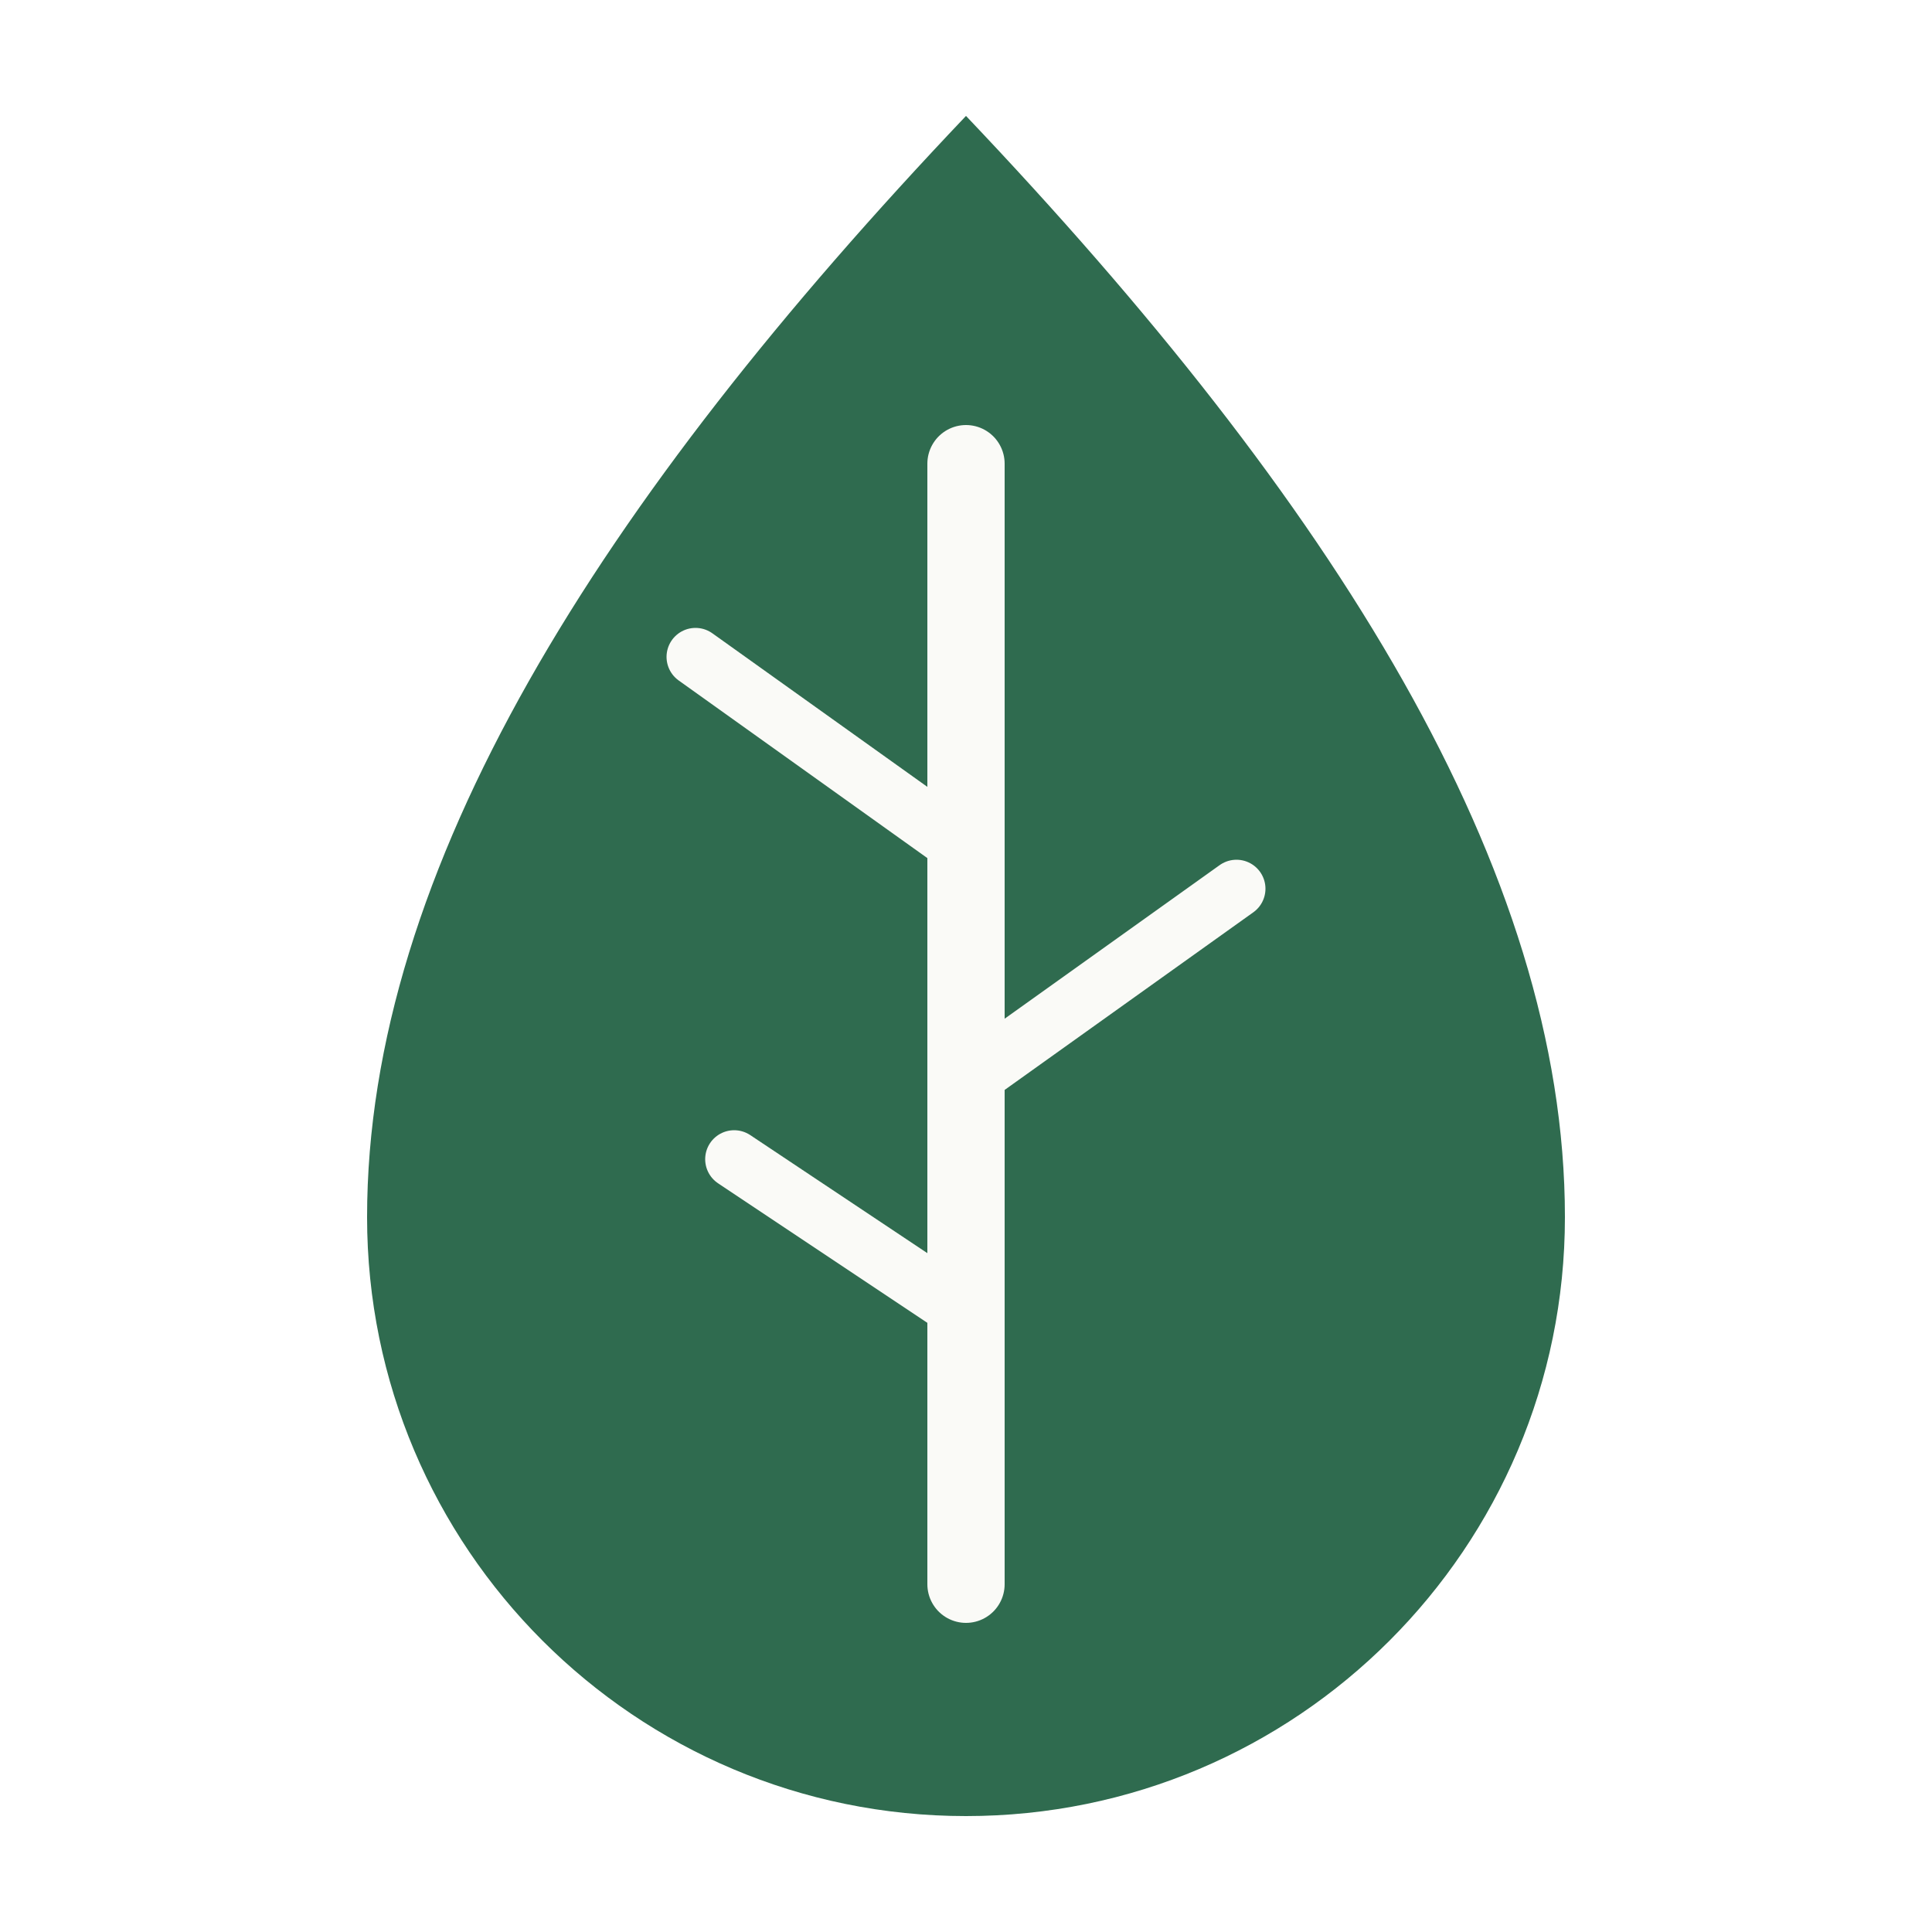
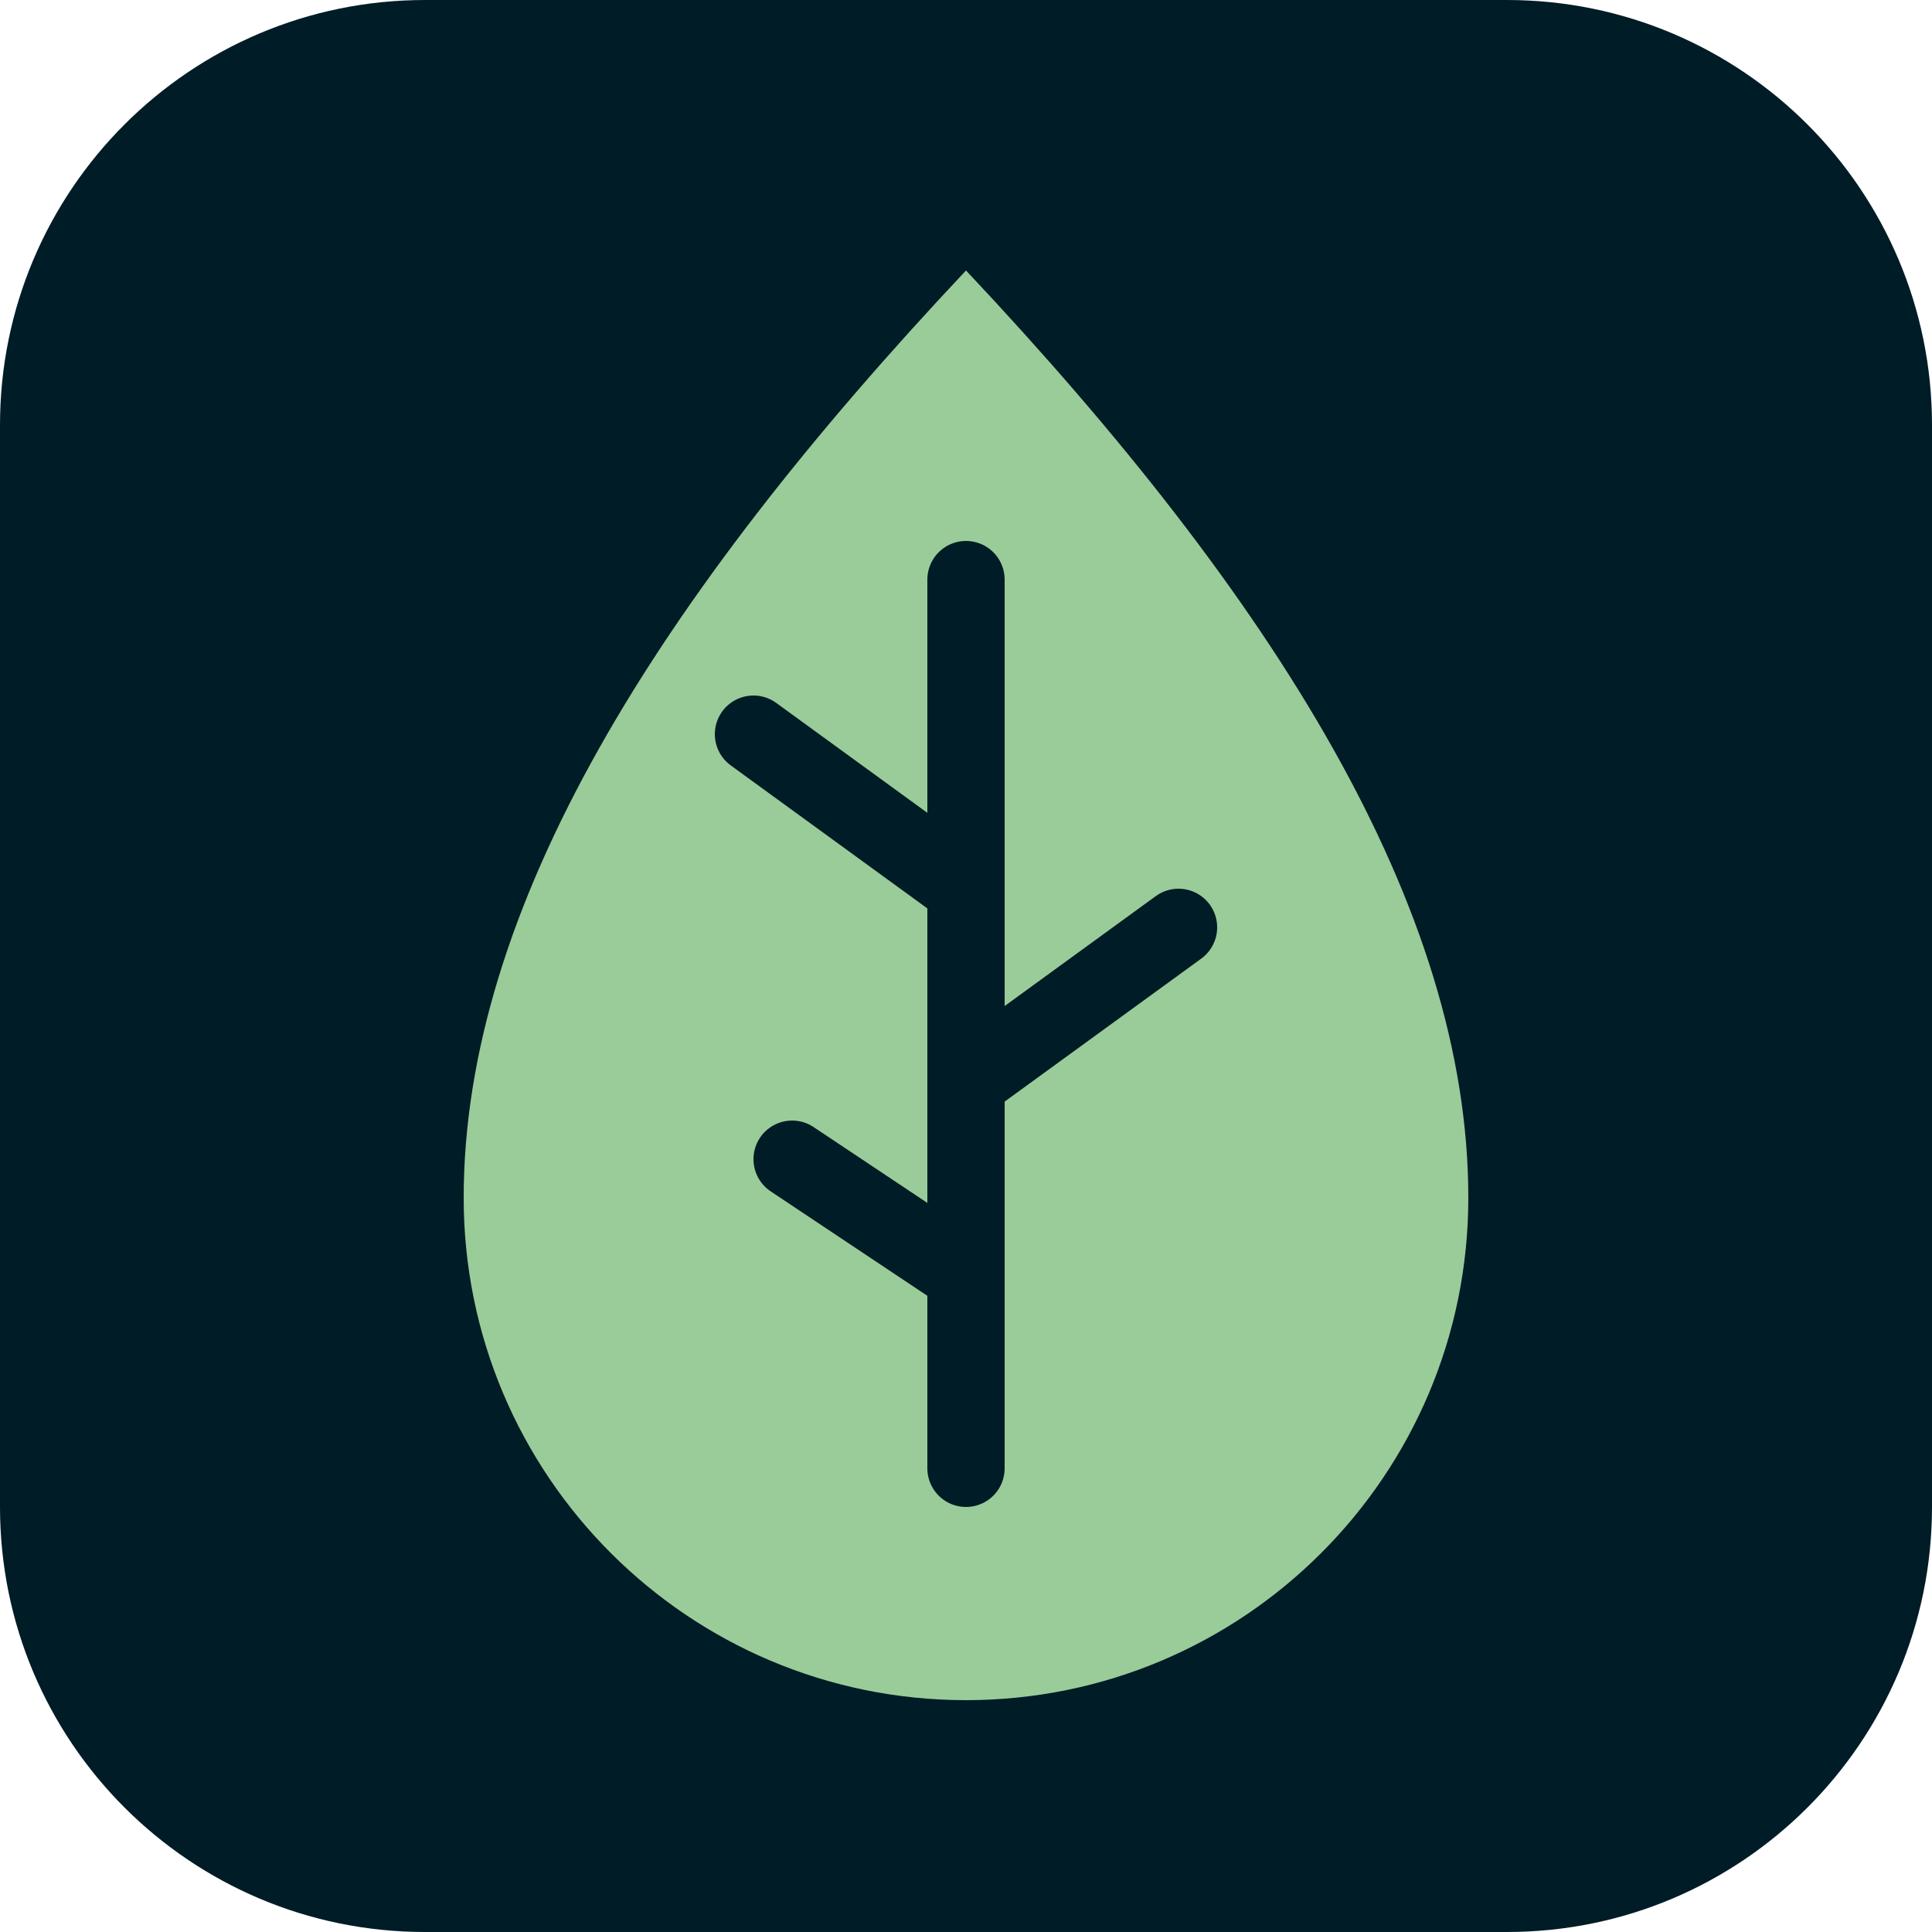
<svg xmlns="http://www.w3.org/2000/svg" viewBox="0 0 100 100">
-   <path fill="#2f6b4f" d="M50 6C31 26 19 45 19 63a31 31 0 0 0 62 0C81 45 69 26 50 6Z" />
-   <path fill="none" stroke="#fafaf7" stroke-width="4" stroke-linecap="round" d="M50 24v58" />
-   <path fill="none" stroke="#fafaf7" stroke-width="3" stroke-linecap="round" d="M50 44 36 34M50 56l14-10M50 68l-12-8" />
+   <rect width="100" height="100" rx="22" fill="#001C26" />
+   <path fill="#99CC99" d="M50 14C34 31 24 47 24 62a26 26 0 0 0 52 0C76 47 66 31 50 14Z" />
+   <path fill="none" stroke="#001C26" stroke-width="4" stroke-linecap="round" d="M50 30v46M50 46 39 38M50 56l11-8M50 66l-9-6" />
</svg>
